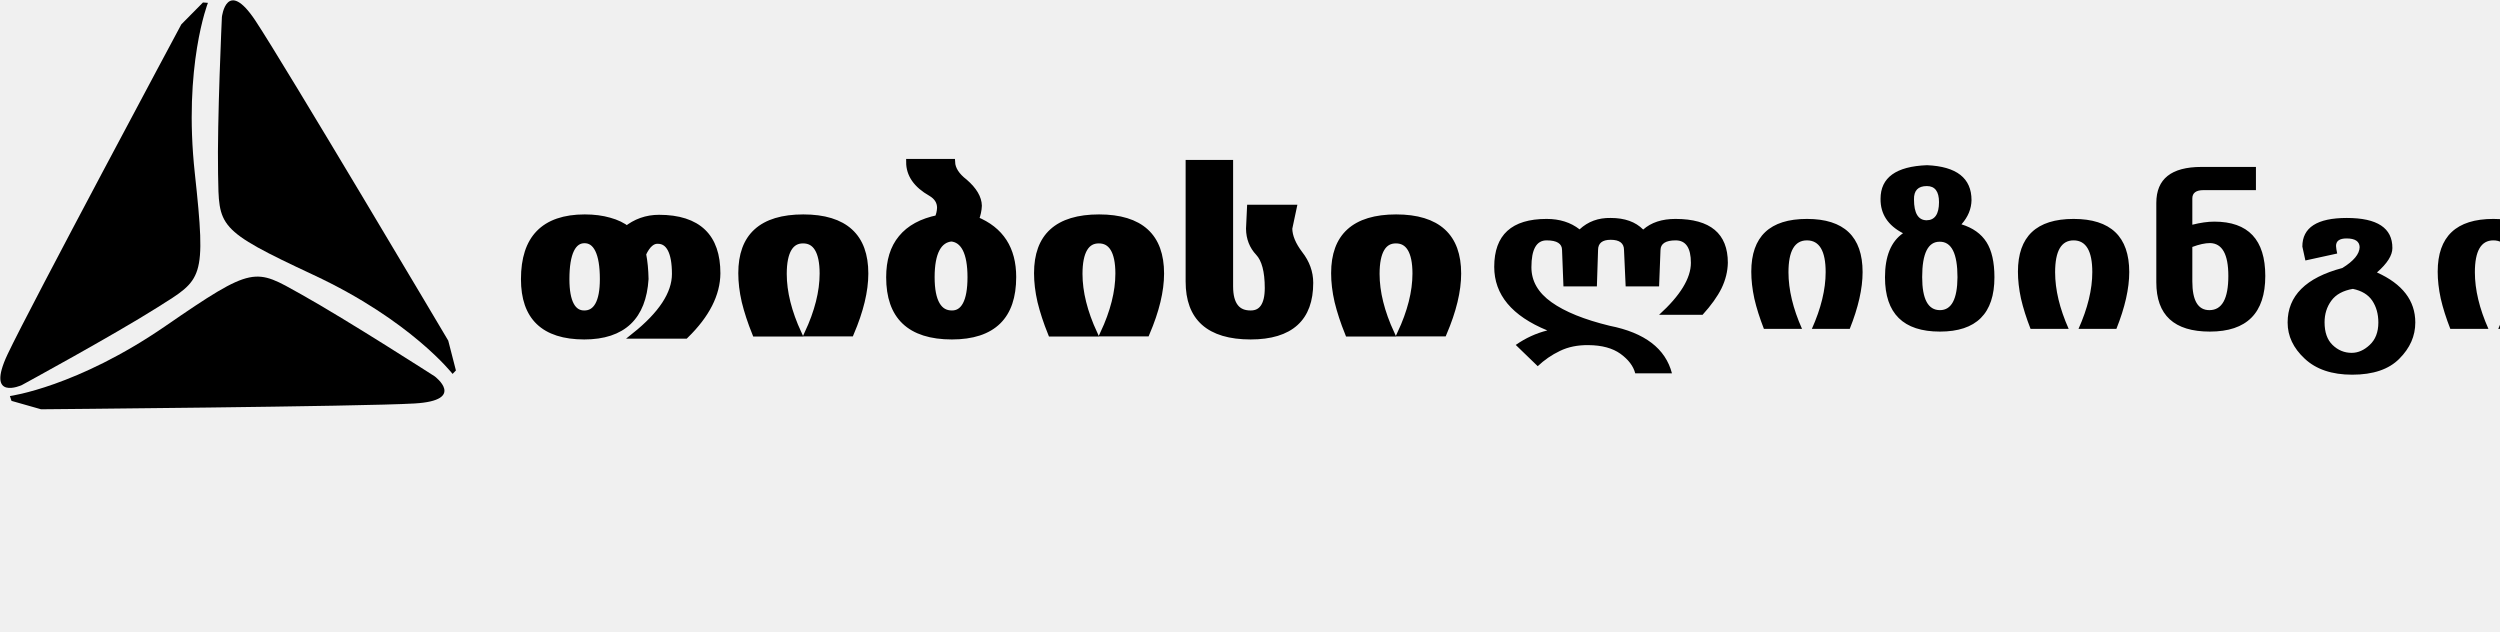
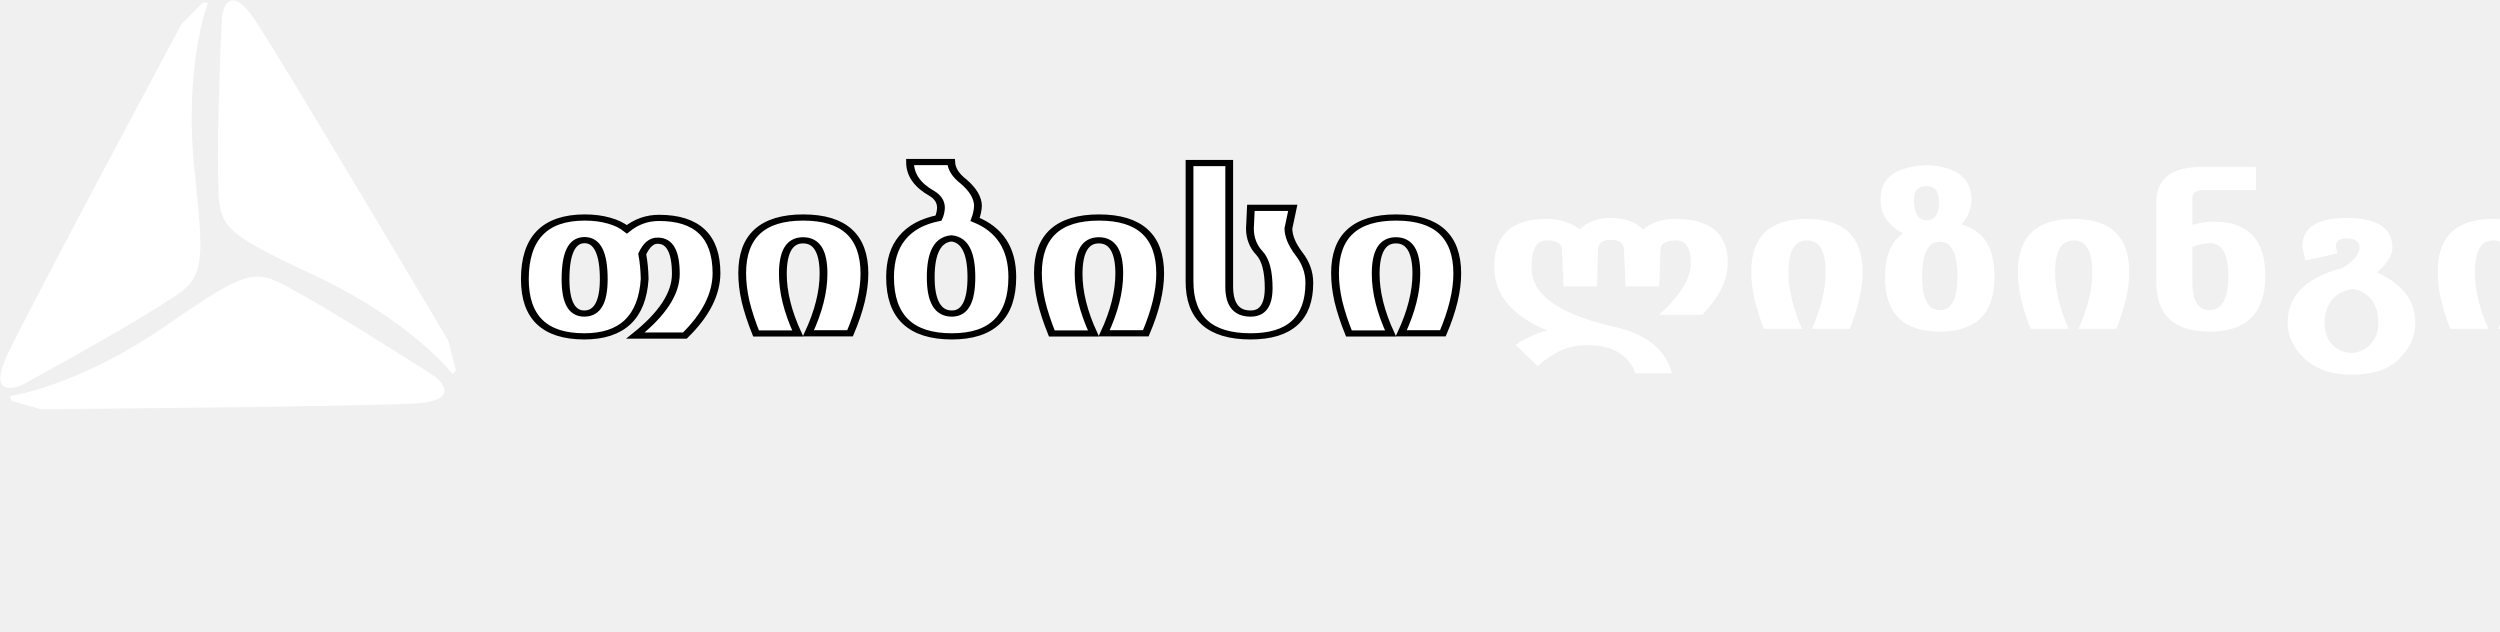
- <svg xmlns="http://www.w3.org/2000/svg" id="f5ba0c80-54aa-4668-847f-f400238bd9b0" data-name="Layer 1" viewBox="0 0 202.12 51.08">
+ <svg xmlns="http://www.w3.org/2000/svg" id="f5ba0c80-54aa-4668-847f-f400238bd9b0" data-name="Layer 1" fill="#fff" viewBox="0 0 202.12 51.08">
  <text transform="translate(41.39 26.96) scale(1.26 1)" font-size="16.84" stroke="#000" stroke-miterlimit="10" stroke-width="0.5" font-family="BPGNinoMtavruli-Bold, BPG Nino Mtavruli" font-weight="700">თიბისი</text>
  <text transform="translate(119.86 26.59) scale(1.21 1)" font-size="15.99" font-family="BPGNinoMtavruli-Bold, BPG Nino Mtavruli" font-weight="700">ლიზინგი</text>
  <path d="M166.23,147.26s-3.36-4.32-11.24-8-7.64-3.9-7.72-8.18.31-12.68.31-12.68.38-3.21,2.71.3,15.59,25.87,15.59,25.87l.62,2.41Z" transform="translate(-129.64 -117.03)" />
  <path d="M146.45,117.26s-2,5.11-1.06,13.77.61,8.56-3,10.84-11,6.3-11,6.3-2.94,1.33-1.14-2.49S144.3,119,144.3,119l1.75-1.77Z" transform="translate(-129.64 -117.03)" />
  <path d="M130.44,149.05s5.42-.73,12.59-5.67,7.21-4.65,10.95-2.56,10.81,6.64,10.81,6.64,2.58,1.94-1.63,2.19-30.2.47-30.2.47l-2.39-.68Z" transform="translate(-129.64 -117.03)" />
</svg>
